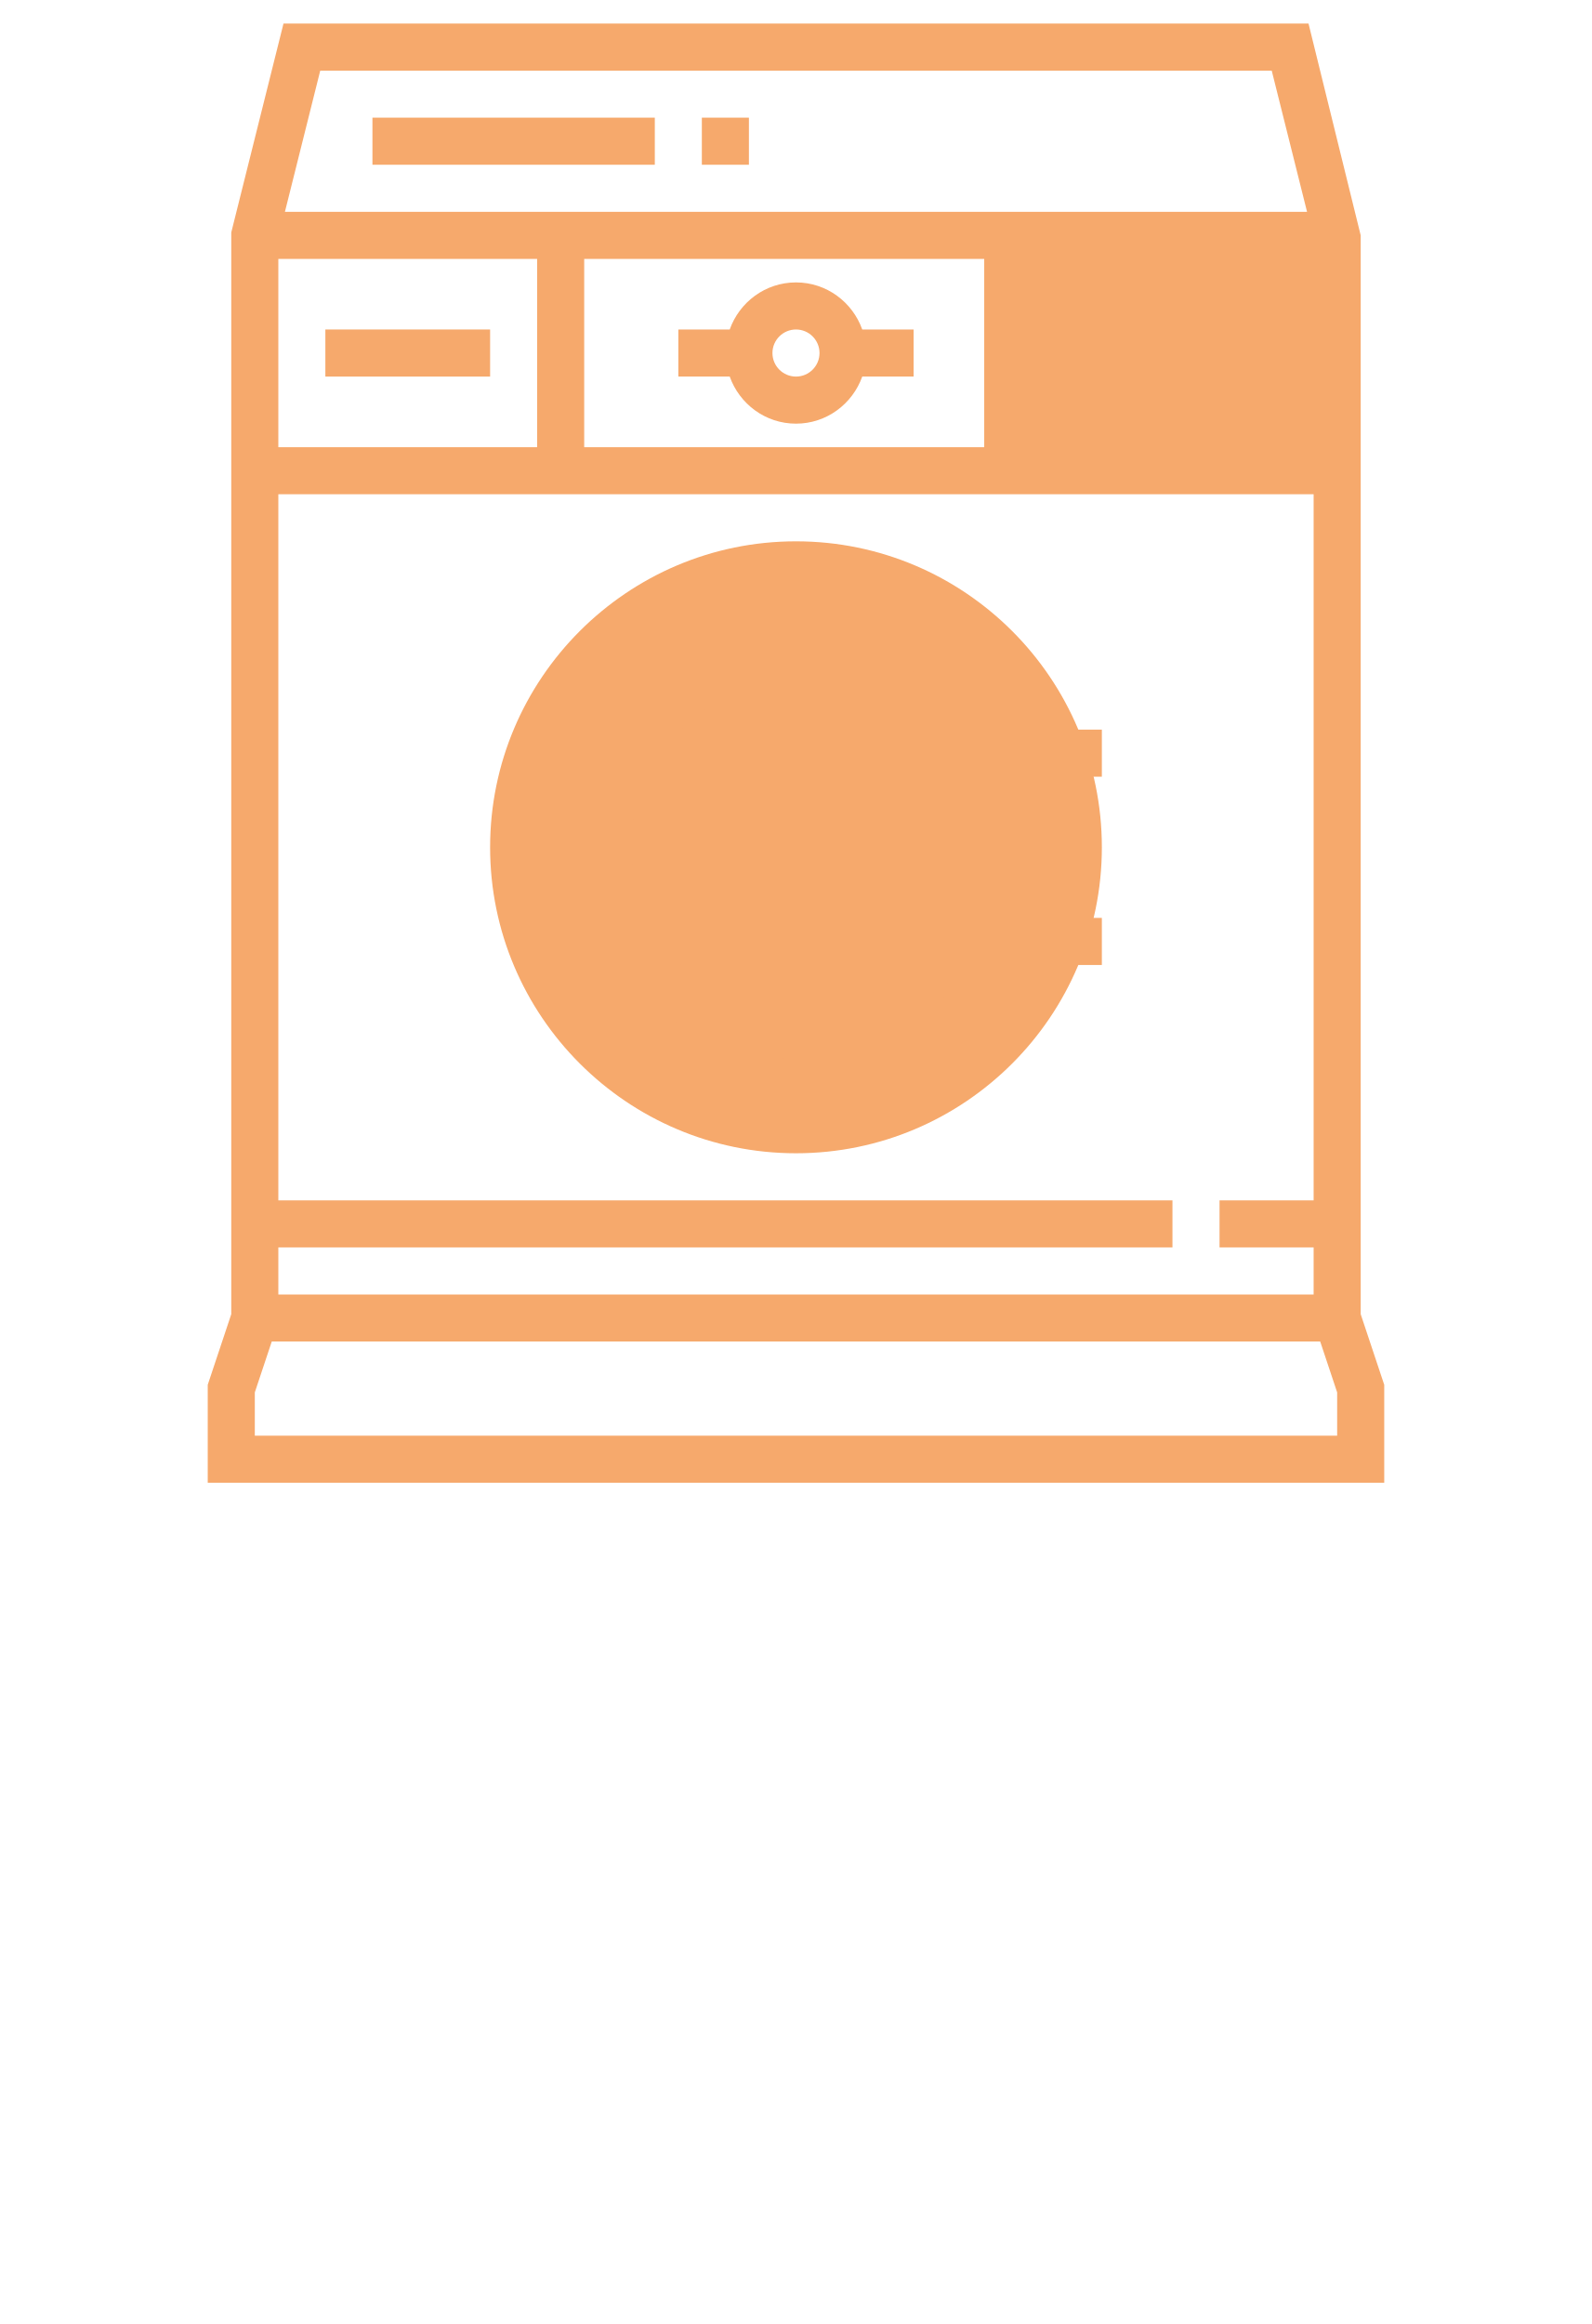
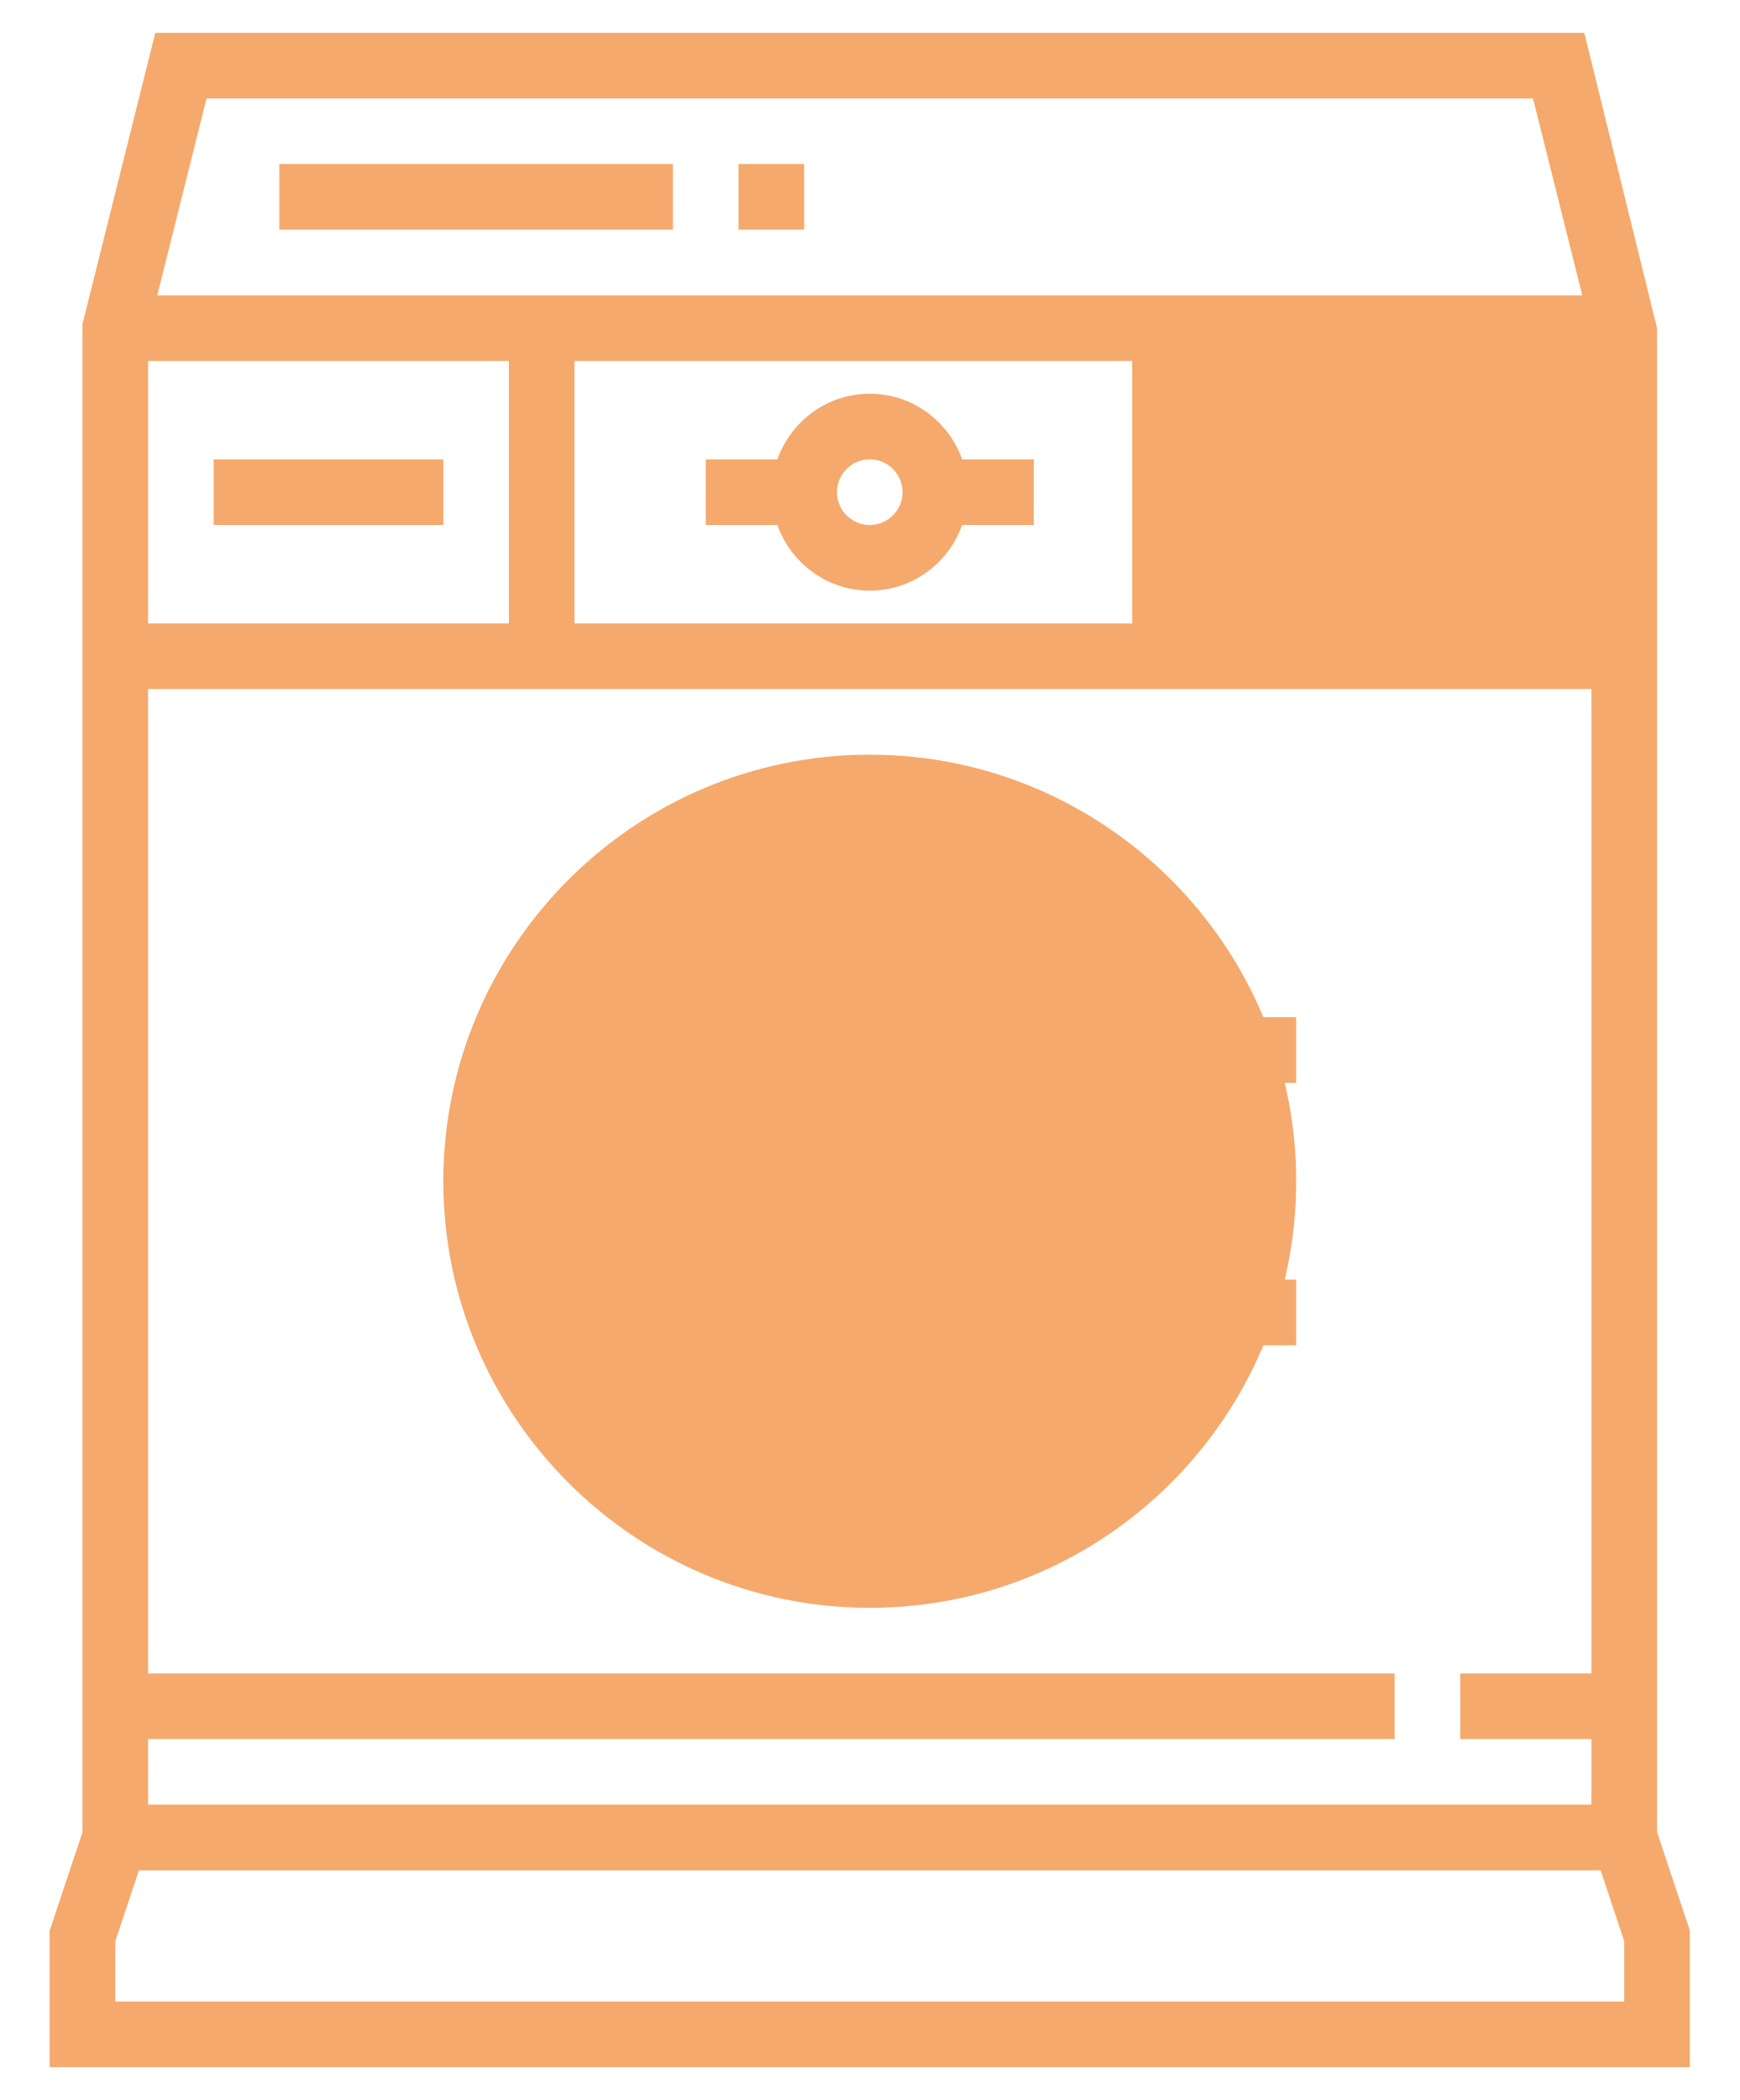
- <svg xmlns="http://www.w3.org/2000/svg" width="37" height="54" viewBox="0 0 37 54" fill="none">
-   <path d="M31.078 5.469H22.875V10.938H31.078V5.469Z" fill="#F6A96C" />
-   <path d="M18.5 26.797C14.58 26.797 11.391 23.608 11.391 19.688C11.391 15.768 14.58 12.578 18.5 12.578C22.42 12.578 25.609 15.768 25.609 19.688C25.609 23.608 22.42 26.797 18.5 26.797Z" fill="#F6A96C" />
-   <path d="M31.625 30.536V5.469L30.412 0.547H6.589L5.375 5.401V30.536L4.828 32.177V34.453H32.172V32.177L31.625 30.536ZM6.469 27.891V11.484H30.531V27.891H28.344V28.984H30.531V30.078H6.469V28.984H27.25V27.891H6.469ZM12.484 6.016V10.391H6.469V6.016H12.484ZM30.531 10.391H13.578V6.016H30.531V10.391ZM29.557 1.641L30.378 4.922H6.622L7.443 1.641H29.557ZM31.078 33.359H5.922V32.354L6.316 31.172H30.684L31.078 32.354V33.359Z" fill="#F6A96C" />
-   <path d="M18.5 14.766C15.786 14.766 13.578 16.973 13.578 19.688C13.578 22.402 15.786 24.609 18.5 24.609C20.141 24.609 21.67 23.775 22.58 22.422H25.609V21.328H22.875V18.047H25.609V16.953H22.58C21.67 15.6 20.141 14.766 18.5 14.766ZM18.5 23.516C16.389 23.516 14.672 21.798 14.672 19.688C14.672 17.577 16.389 15.859 18.5 15.859C19.841 15.859 21.091 16.573 21.781 17.722V21.654C21.091 22.802 19.841 23.516 18.5 23.516Z" fill="#F6A96C" />
-   <path d="M15.766 8.75H16.96C17.186 9.385 17.788 9.844 18.5 9.844C19.212 9.844 19.814 9.385 20.04 8.75H21.234V7.656H20.04C19.814 7.021 19.212 6.562 18.5 6.562C17.788 6.562 17.186 7.021 16.96 7.656H15.766V8.75ZM18.5 7.656C18.801 7.656 19.047 7.901 19.047 8.203C19.047 8.505 18.801 8.75 18.5 8.75C18.199 8.75 17.953 8.505 17.953 8.203C17.953 7.901 18.199 7.656 18.5 7.656Z" fill="#F6A96C" />
-   <path d="M25.062 7.656H23.969V8.75H25.062V7.656Z" fill="#F6A96C" />
-   <path d="M27.25 7.656H26.156V8.75H27.25V7.656Z" fill="#F6A96C" />
-   <path d="M29.438 7.656H28.344V8.75H29.438V7.656Z" fill="#F6A96C" />
-   <path d="M15.219 2.734H8.656V3.828H15.219V2.734Z" fill="#F6A96C" />
-   <path d="M17.406 2.734H16.312V3.828H17.406V2.734Z" fill="#F6A96C" />
-   <path d="M11.391 7.656H7.562V8.75H11.391V7.656Z" fill="#F6A96C" />
+ <svg xmlns="http://www.w3.org/2000/svg" width="29" height="35" viewBox="0 0 29 35" fill="none">
+   <path d="M27.078 5.469H18.875V10.938H27.078V5.469Z" fill="#F6A96C" />
+   <path d="M14.5 26.797C10.58 26.797 7.391 23.608 7.391 19.688C7.391 15.768 10.58 12.578 14.5 12.578C18.42 12.578 21.609 15.768 21.609 19.688C21.609 23.608 18.42 26.797 14.5 26.797Z" fill="#F6A96C" />
+   <path d="M27.625 30.536V5.469L26.412 0.547H2.589L1.375 5.401V30.536L0.828 32.177V34.453H28.172V32.177L27.625 30.536ZM2.469 27.891V11.484H26.531V27.891H24.344V28.984H26.531V30.078H2.469V28.984H23.25V27.891H2.469ZM8.484 6.016V10.391H2.469V6.016H8.484ZM26.531 10.391H9.578V6.016H26.531V10.391ZM25.557 1.641L26.378 4.922H2.622L3.443 1.641H25.557ZM27.078 33.359H1.922V32.354L2.316 31.172H26.684L27.078 32.354V33.359Z" fill="#F6A96C" />
+   <path d="M14.5 14.766C11.786 14.766 9.578 16.973 9.578 19.688C9.578 22.402 11.786 24.609 14.5 24.609C16.141 24.609 17.67 23.775 18.58 22.422H21.609V21.328H18.875V18.047H21.609V16.953H18.58C17.67 15.6 16.141 14.766 14.5 14.766ZM14.5 23.516C12.389 23.516 10.672 21.798 10.672 19.688C10.672 17.577 12.389 15.859 14.5 15.859C15.841 15.859 17.091 16.573 17.781 17.722V21.654C17.091 22.802 15.841 23.516 14.5 23.516Z" fill="#F6A96C" />
+   <path d="M11.766 8.75H12.96C13.186 9.385 13.788 9.844 14.5 9.844C15.212 9.844 15.814 9.385 16.04 8.75H17.234V7.656H16.04C15.814 7.021 15.212 6.562 14.5 6.562C13.788 6.562 13.186 7.021 12.96 7.656H11.766V8.75ZM14.5 7.656C14.801 7.656 15.047 7.901 15.047 8.203C15.047 8.505 14.801 8.75 14.5 8.75C14.199 8.75 13.953 8.505 13.953 8.203C13.953 7.901 14.199 7.656 14.5 7.656Z" fill="#F6A96C" />
+   <path d="M21.062 7.656H19.969V8.75H21.062V7.656Z" fill="#F6A96C" />
+   <path d="M23.25 7.656H22.156V8.75H23.25V7.656Z" fill="#F6A96C" />
+   <path d="M25.438 7.656H24.344V8.75H25.438V7.656Z" fill="#F6A96C" />
+   <path d="M11.219 2.734H4.656V3.828H11.219V2.734Z" fill="#F6A96C" />
+   <path d="M13.406 2.734H12.312V3.828H13.406V2.734Z" fill="#F6A96C" />
+   <path d="M7.391 7.656H3.562V8.75H7.391V7.656Z" fill="#F6A96C" />
</svg>
